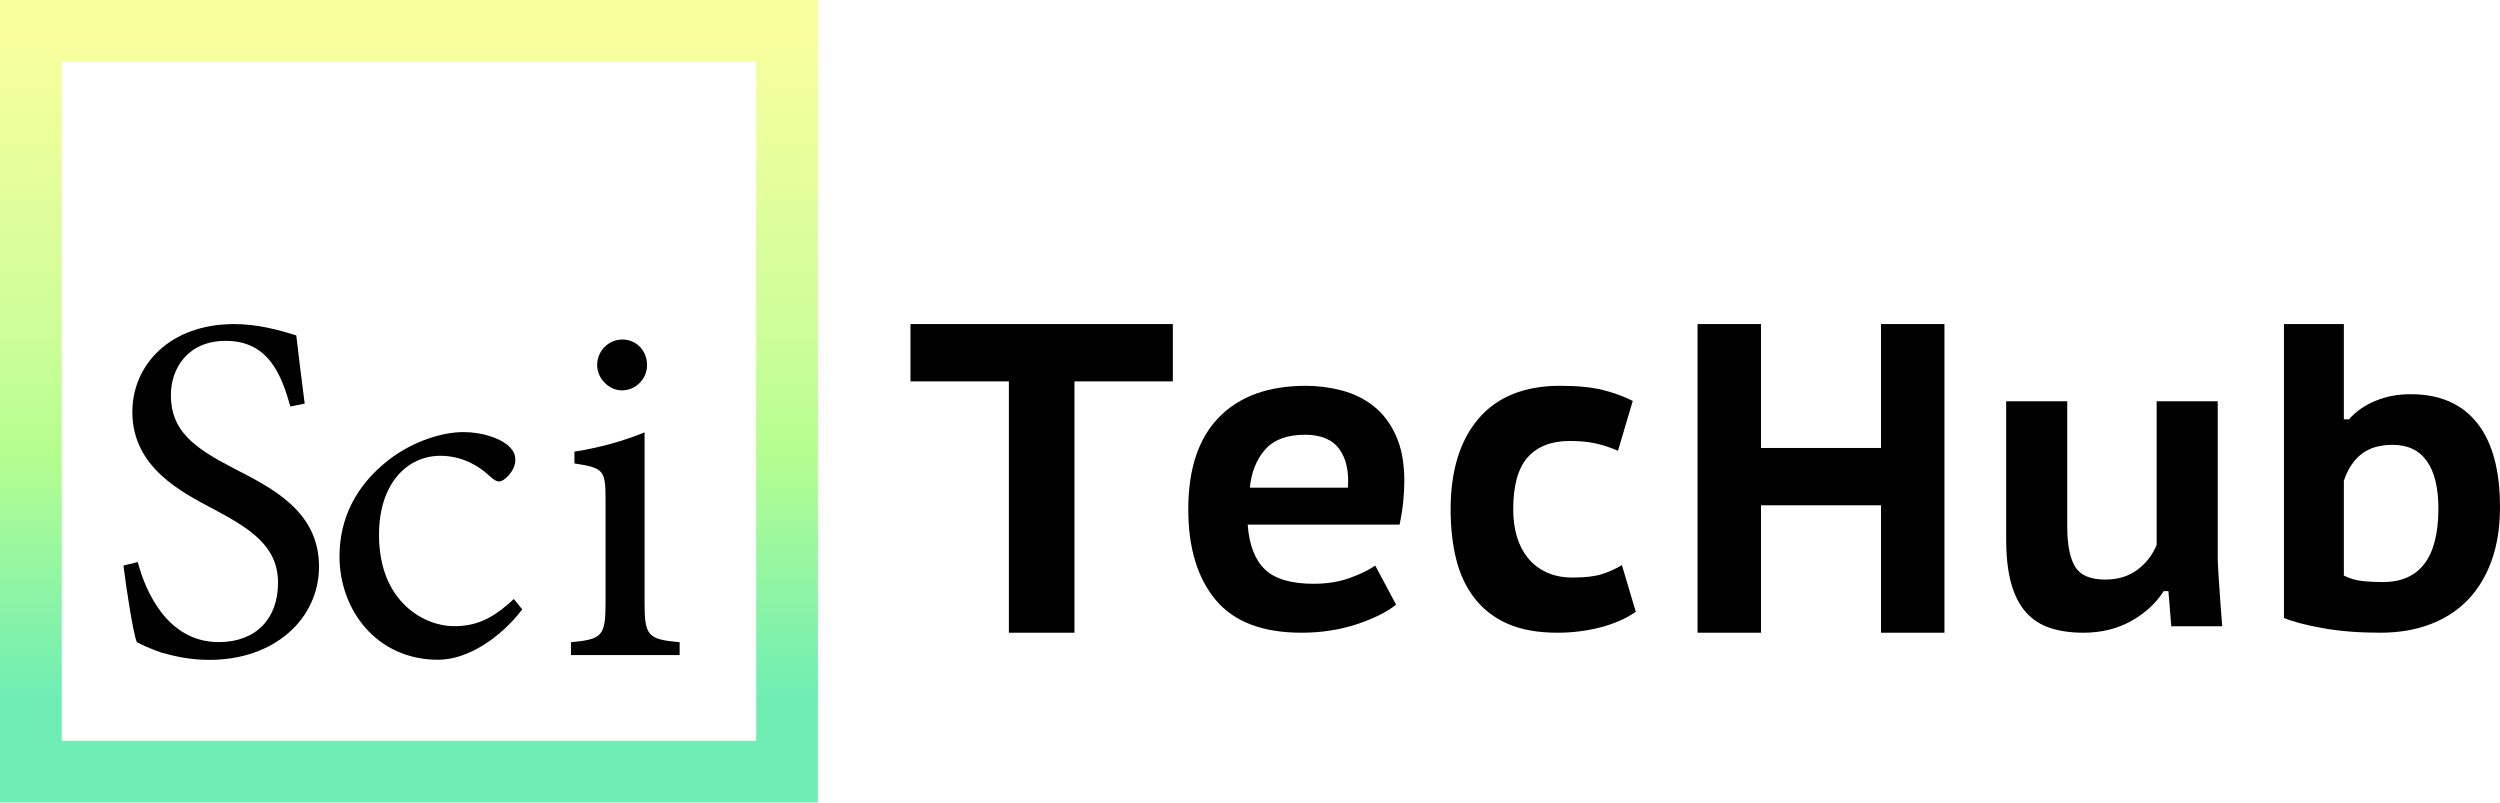
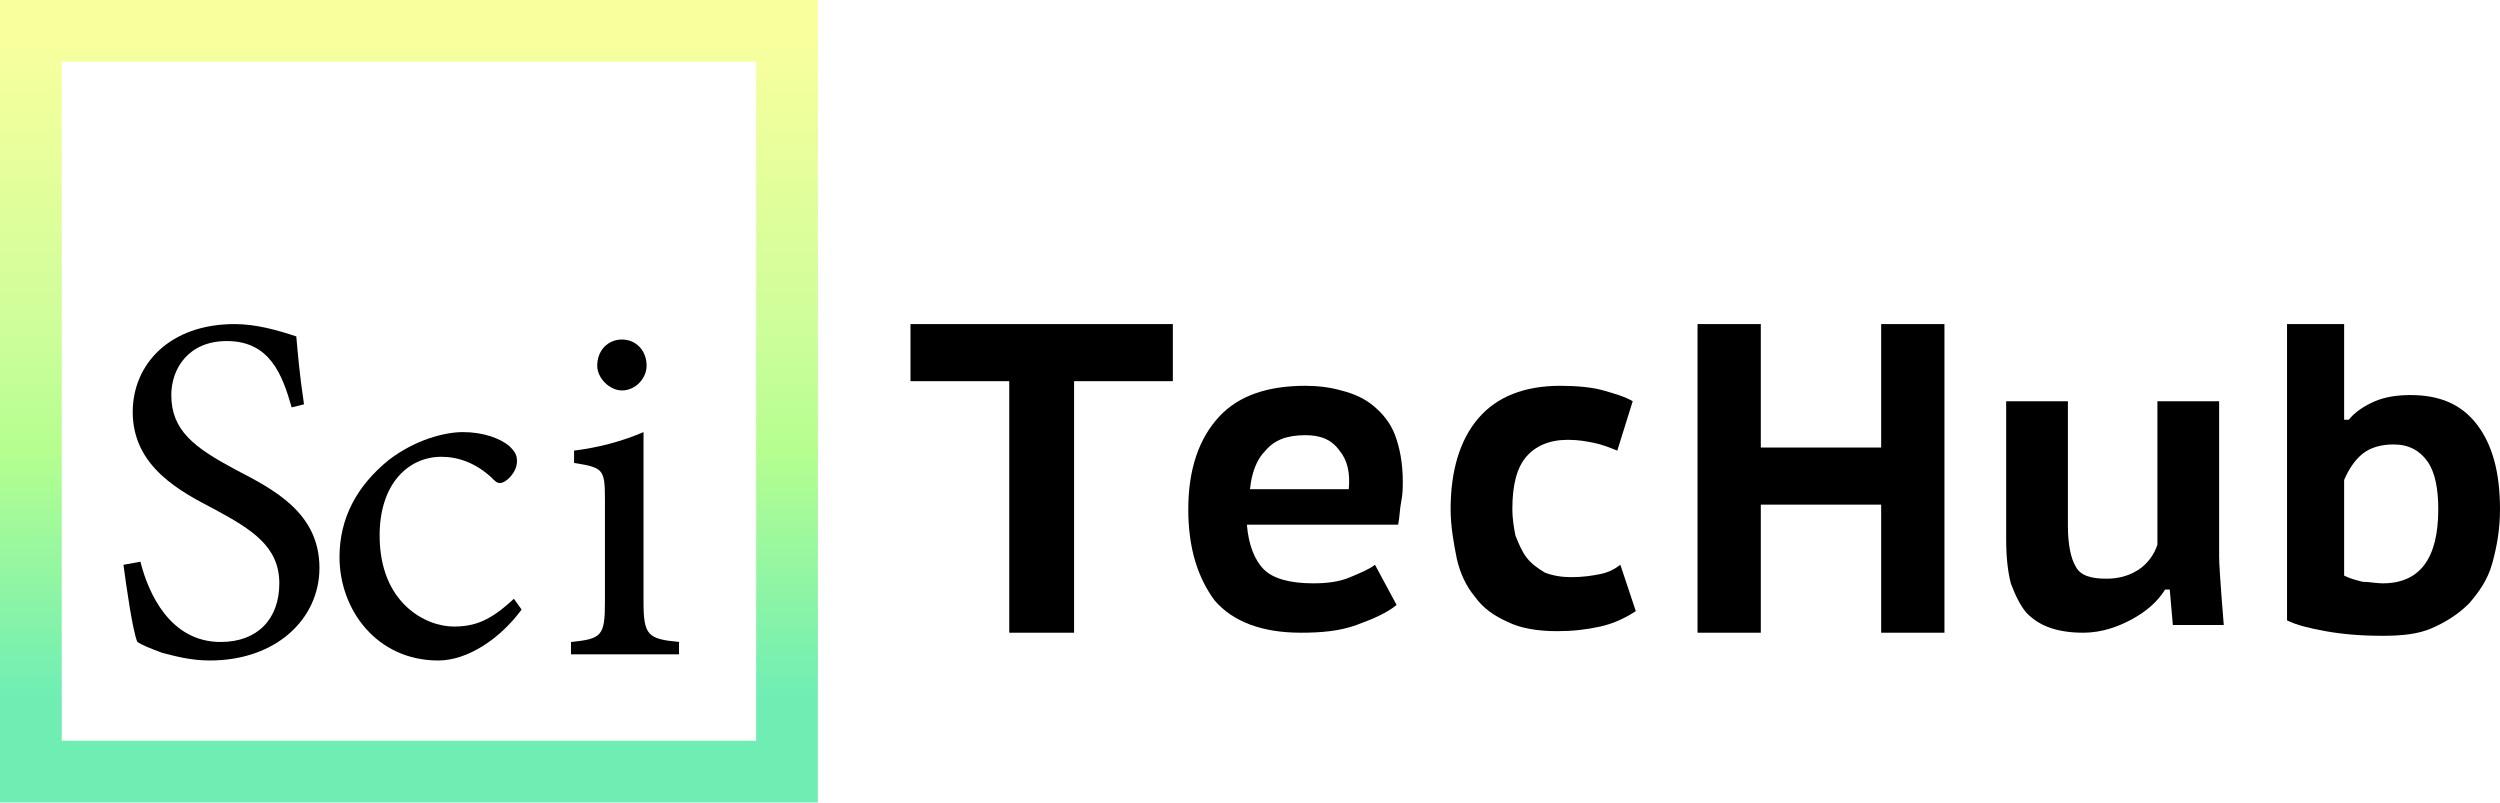
- <svg xmlns="http://www.w3.org/2000/svg" width="162px" height="52px" viewBox="0 0 162 52" version="1.1">
-   <defs>
-     <linearGradient x1="50%" y1="0%" x2="50%" y2="89.836%" id="linearGradient-1">
-       <stop stop-color="#FAFF9D" offset="0%" />
-       <stop stop-color="#CCFE9A" offset="45.857%" />
-       <stop stop-color="#B5FE90" offset="63.325%" />
-       <stop stop-color="#6FEEB4" offset="100%" />
-     </linearGradient>
-   </defs>
-   <g id="Symbols" stroke="none" stroke-width="1" fill="none" fill-rule="evenodd">
+ <svg xmlns="http://www.w3.org/2000/svg" version="1.1" id="Layer_1" x="0px" y="0px" viewBox="0 0 162 52" style="enable-background:new 0 0 162 52;" xml:space="preserve">
+   <style type="text/css">
+ 	.st0{fill:none;stroke:url(#Rectangle-6_1_);stroke-width:4;}
+ </style>
+   <g id="Symbols">
    <g id="Logo_Hub">
-       <rect id="Rectangle-6" stroke="url(#linearGradient-1)" stroke-width="4" x="2" y="2" width="49" height="48" />
-       <g id="Group-2" transform="translate(8, 21)" fill="#000000">
-         <path d="M11.744,5.152 C11.488,3.136 11.328,1.888 11.2,0.736 C9.984,0.352 8.64,0 7.168,0 C3.04,0 0.576,2.624 0.576,5.696 C0.576,9.312 3.808,10.912 5.856,12 C8.256,13.28 10.016,14.4 10.016,16.768 C10.016,19.104 8.576,20.608 6.176,20.608 C2.88,20.608 1.44,17.376 0.928,15.424 L0,15.648 C0.192,17.184 0.608,19.936 0.864,20.608 C1.152,20.768 1.632,20.992 2.432,21.28 C3.232,21.504 4.256,21.76 5.568,21.76 C9.824,21.76 12.672,19.072 12.672,15.712 C12.672,12.128 9.632,10.624 7.136,9.344 C4.608,8.032 3.072,6.944 3.072,4.608 C3.072,2.88 4.16,1.088 6.624,1.088 C9.408,1.088 10.24,3.296 10.816,5.344 L11.744,5.152 Z" id="S" />
-         <path d="M25.296,17.816 C23.824,19.192 22.768,19.576 21.392,19.576 C19.6,19.576 16.56,18.104 16.56,13.656 C16.56,10.296 18.416,8.536 20.528,8.536 C21.648,8.536 22.768,8.952 23.728,9.848 C24.016,10.104 24.176,10.2 24.336,10.2 C24.688,10.2 25.392,9.496 25.392,8.824 C25.392,8.472 25.296,8.184 24.88,7.832 C24.368,7.416 23.312,7 22.032,7 L22,7 C20.784,7 18.864,7.512 17.2,8.792 C15.056,10.456 14,12.6 14,15.064 C14,18.488 16.368,21.752 20.4,21.752 C22.288,21.752 24.432,20.344 25.84,18.488 L25.296,17.816 Z" id="c" />
-         <path d="M32.296,4.296 C33.224,4.296 33.928,3.528 33.928,2.664 C33.928,1.704 33.224,1 32.328,1 C31.464,1 30.696,1.704 30.696,2.664 C30.696,3.528 31.464,4.296 32.296,4.296 Z M36.04,21.448 L36.04,20.616 C33.992,20.424 33.768,20.232 33.768,18.056 L33.768,7.016 C32.36,7.592 30.856,8.008 29.224,8.264 L29.224,9.032 C31.144,9.32 31.24,9.48 31.24,11.432 L31.24,18.056 C31.24,20.232 31.016,20.424 29,20.616 L29,21.448 L36.04,21.448 Z" id="i" />
+       <linearGradient id="Rectangle-6_1_" gradientUnits="userSpaceOnUse" x1="-1176.969" y1="14.875" x2="-1176.969" y2="15.773" gradientTransform="matrix(49 0 0 48 57698 -712)">
+         <stop offset="0" style="stop-color:#FAFF9D" />
+         <stop offset="0.459" style="stop-color:#CCFE9A" />
+         <stop offset="0.633" style="stop-color:#B5FE90" />
+         <stop offset="1" style="stop-color:#6FEEB4" />
+       </linearGradient>
+       <rect id="Rectangle-6" x="2" y="2" class="st0" width="49" height="48" />
+       <g id="Group-2" transform="translate(8, 21)">
+         <path id="S" d="M11.7,5.2c-0.3-2-0.4-3.3-0.5-4.4C10,0.4,8.6,0,7.2,0C3,0,0.6,2.6,0.6,5.7c0,3.6,3.2,5.2,5.3,6.3     c2.4,1.3,4.2,2.4,4.2,4.8c0,2.3-1.4,3.8-3.8,3.8c-3.3,0-4.7-3.2-5.2-5.2L0,15.6c0.2,1.5,0.6,4.3,0.9,5c0.3,0.2,0.8,0.4,1.6,0.7     c0.8,0.2,1.8,0.5,3.1,0.5c4.3,0,7.1-2.7,7.1-6c0-3.6-3-5.1-5.5-6.4C4.6,8,3.1,6.9,3.1,4.6c0-1.7,1.1-3.5,3.6-3.5     c2.8,0,3.6,2.2,4.2,4.3L11.7,5.2z" />
+         <path id="c" d="M25.3,17.8c-1.5,1.4-2.5,1.8-3.9,1.8c-1.8,0-4.8-1.5-4.8-5.9c0-3.4,1.9-5.1,4-5.1c1.1,0,2.2,0.4,3.2,1.3     c0.3,0.3,0.4,0.4,0.6,0.4c0.4,0,1.1-0.7,1.1-1.4c0-0.4-0.1-0.6-0.5-1C24.4,7.4,23.3,7,22,7l0,0c-1.2,0-3.1,0.5-4.8,1.8     c-2.1,1.7-3.2,3.8-3.2,6.3c0,3.4,2.4,6.7,6.4,6.7c1.9,0,4-1.4,5.4-3.3L25.3,17.8z" />
+         <path id="i" d="M32.3,4.3c0.9,0,1.6-0.8,1.6-1.6c0-1-0.7-1.7-1.6-1.7c-0.9,0-1.6,0.7-1.6,1.7C30.7,3.5,31.5,4.3,32.3,4.3z      M36,21.4v-0.8c-2-0.2-2.3-0.4-2.3-2.6V7c-1.4,0.6-2.9,1-4.5,1.2V9c1.9,0.3,2,0.4,2,2.4V18c0,2.2-0.2,2.4-2.2,2.6v0.8H36z" />
      </g>
-       <polygon id="T" fill="#000000" points="76 24.714 69.625 24.714 69.625 41 65.375 41 65.375 24.714 59 24.714 59 21 76 21" />
-       <path d="M90.466,39.184 C89.829,39.683 88.962,40.111 87.865,40.467 C86.769,40.822 85.593,41 84.337,41 C81.807,41 79.952,40.289 78.771,38.867 C77.59,37.444 77,35.494 77,33.014 C77,30.381 77.665,28.387 78.996,27.032 C80.327,25.677 82.201,25 84.618,25 C85.406,25 86.183,25.101 86.952,25.303 C87.72,25.505 88.404,25.841 89.004,26.312 C89.604,26.783 90.086,27.417 90.452,28.214 C90.817,29.012 91,29.997 91,31.169 C91,31.573 90.977,32.015 90.93,32.495 C90.883,32.976 90.803,33.476 90.691,33.995 L80.851,33.995 C80.945,35.302 81.315,36.267 81.962,36.892 C82.608,37.517 83.663,37.829 85.124,37.829 C86.005,37.829 86.797,37.699 87.5,37.44 C88.203,37.18 88.742,36.916 89.116,36.647 L90.466,39.184 Z M84.562,28.171 C83.4,28.171 82.538,28.493 81.976,29.137 C81.414,29.781 81.086,30.602 80.992,31.602 L87.345,31.602 C87.42,30.545 87.233,29.709 86.783,29.094 C86.333,28.479 85.593,28.171 84.562,28.171 Z" id="e" fill="#000000" />
-       <path d="M106,39.645 C105.361,40.087 104.596,40.423 103.704,40.654 C102.812,40.885 101.887,41 100.93,41 C99.653,41 98.577,40.808 97.704,40.423 C96.831,40.039 96.117,39.491 95.563,38.78 C95.009,38.069 94.61,37.228 94.366,36.258 C94.122,35.287 94,34.206 94,33.014 C94,30.497 94.606,28.532 95.817,27.119 C97.028,25.706 98.789,25 101.099,25 C102.225,25 103.15,25.091 103.873,25.274 C104.596,25.456 105.239,25.692 105.803,25.98 L104.845,29.209 C104.357,28.998 103.873,28.839 103.394,28.733 C102.915,28.628 102.357,28.575 101.718,28.575 C100.535,28.575 99.629,28.926 99,29.627 C98.371,30.329 98.056,31.458 98.056,33.014 C98.056,33.629 98.131,34.201 98.282,34.73 C98.432,35.258 98.667,35.724 98.986,36.128 C99.305,36.532 99.709,36.849 100.197,37.079 C100.685,37.31 101.258,37.425 101.915,37.425 C102.704,37.425 103.329,37.353 103.789,37.209 C104.249,37.065 104.685,36.868 105.099,36.618 L106,39.645 Z" id="c" fill="#000000" />
-       <polygon id="H" fill="#000000" points="121.889 32.743 114.111 32.743 114.111 41 110 41 110 21 114.111 21 114.111 29.029 121.889 29.029 121.889 21 126 21 126 41 121.889 41" />
-       <path d="M133.957,26 L133.957,34.083 C133.957,35.287 134.127,36.167 134.466,36.722 C134.805,37.278 135.455,37.556 136.416,37.556 C137.245,37.556 137.942,37.343 138.508,36.917 C139.073,36.491 139.488,35.954 139.751,35.306 L139.751,26 L143.708,26 L143.708,36.139 C143.708,36.917 144,40.583 144,40.583 L140.699,40.583 L140.514,38.306 L140.204,38.306 C139.714,39.083 139.016,39.727 138.112,40.236 C137.207,40.745 136.171,41 135.003,41 C134.193,41 133.477,40.898 132.855,40.694 C132.233,40.491 131.71,40.153 131.286,39.681 C130.862,39.208 130.542,38.583 130.325,37.806 C130.108,37.028 130,36.065 130,34.917 L130,26 L133.957,26 Z" id="u" fill="#000000" />
-       <path d="M148,21 L151.881,21 L151.881,27.171 L152.214,27.171 C152.657,26.666 153.226,26.269 153.919,25.979 C154.612,25.689 155.374,25.544 156.206,25.544 C158.091,25.544 159.528,26.166 160.517,27.41 C161.506,28.653 162,30.472 162,32.865 C162,34.156 161.82,35.306 161.459,36.316 C161.099,37.325 160.586,38.176 159.921,38.868 C159.255,39.56 158.442,40.088 157.481,40.453 C156.52,40.818 155.439,41 154.238,41 C152.851,41 151.613,40.902 150.523,40.705 C149.432,40.509 148.591,40.289 148,40.046 L148,21 Z M151.881,37.297 C152.251,37.484 152.644,37.601 153.059,37.648 C153.475,37.695 153.923,37.718 154.404,37.718 C156.807,37.718 158.008,36.129 158.008,32.95 C158.008,31.603 157.758,30.579 157.259,29.878 C156.76,29.177 156.021,28.826 155.042,28.826 C154.21,28.826 153.54,29.022 153.032,29.415 C152.523,29.808 152.14,30.388 151.881,31.154 L151.881,37.297 Z" id="b" fill="#000000" />
+       <polygon id="T" points="76,24.7 69.6,24.7 69.6,41 65.4,41 65.4,24.7 59,24.7 59,21 76,21   " />
+       <path id="e" d="M90.5,39.2c-0.6,0.5-1.5,0.9-2.6,1.3S85.6,41,84.3,41c-2.5,0-4.4-0.7-5.6-2.1C77.6,37.4,77,35.5,77,33    c0-2.6,0.7-4.6,2-6s3.2-2,5.6-2c0.8,0,1.6,0.1,2.3,0.3c0.8,0.2,1.5,0.5,2.1,1s1.1,1.1,1.4,1.9s0.5,1.8,0.5,3c0,0.4,0,0.8-0.1,1.3    c-0.1,0.5-0.1,1-0.2,1.5h-9.8c0.1,1.3,0.5,2.3,1.1,2.9c0.6,0.6,1.7,0.9,3.2,0.9c0.9,0,1.7-0.1,2.4-0.4s1.2-0.5,1.6-0.8L90.5,39.2z     M84.6,28.2c-1.2,0-2,0.3-2.6,1c-0.6,0.6-0.9,1.5-1,2.5h6.4c0.1-1.1-0.1-1.9-0.6-2.5C86.3,28.5,85.6,28.2,84.6,28.2z" />
+       <path id="c_1_" d="M106,39.6c-0.6,0.4-1.4,0.8-2.3,1s-1.8,0.3-2.8,0.3c-1.3,0-2.4-0.2-3.2-0.6c-0.9-0.4-1.6-0.9-2.1-1.6    c-0.6-0.7-1-1.6-1.2-2.5c-0.2-1-0.4-2.1-0.4-3.2c0-2.5,0.6-4.5,1.8-5.9c1.2-1.4,3-2.1,5.3-2.1c1.1,0,2.1,0.1,2.8,0.3    c0.7,0.2,1.4,0.4,1.9,0.7l-1,3.2c-0.5-0.2-1-0.4-1.5-0.5s-1-0.2-1.7-0.2c-1.2,0-2.1,0.4-2.7,1.1S98,31.4,98,33    c0,0.6,0.1,1.2,0.2,1.7c0.2,0.5,0.4,1,0.7,1.4c0.3,0.4,0.7,0.7,1.2,1c0.5,0.2,1.1,0.3,1.7,0.3c0.8,0,1.4-0.1,1.9-0.2    c0.5-0.1,0.9-0.3,1.3-0.6L106,39.6z" />
+       <polygon id="H" points="121.9,32.7 114.1,32.7 114.1,41 110,41 110,21 114.1,21 114.1,29 121.9,29 121.9,21 126,21 126,41     121.9,41   " />
+       <path id="u" d="M134,26v8.1c0,1.2,0.2,2.1,0.5,2.6c0.3,0.6,1,0.8,2,0.8c0.8,0,1.5-0.2,2.1-0.6c0.6-0.4,1-1,1.2-1.6V26h4v10.1    c0,0.8,0.3,4.4,0.3,4.4h-3.3l-0.2-2.3h-0.3c-0.5,0.8-1.2,1.4-2.1,1.9s-2,0.9-3.2,0.9c-0.8,0-1.5-0.1-2.1-0.3s-1.1-0.5-1.6-1    c-0.4-0.5-0.7-1.1-1-1.9c-0.2-0.8-0.3-1.7-0.3-2.9V26H134z" />
+       <path id="b" d="M148,21h3.9v6.2h0.3c0.4-0.5,1-0.9,1.7-1.2s1.5-0.4,2.3-0.4c1.9,0,3.3,0.6,4.3,1.9s1.5,3.1,1.5,5.5    c0,1.3-0.2,2.4-0.5,3.5s-0.9,1.9-1.5,2.6c-0.7,0.7-1.5,1.2-2.4,1.6s-2,0.5-3.2,0.5c-1.4,0-2.6-0.1-3.7-0.3    c-1.1-0.2-1.9-0.4-2.5-0.7V21H148z M151.9,37.3c0.4,0.2,0.8,0.3,1.2,0.4c0.4,0,0.9,0.1,1.3,0.1c2.4,0,3.6-1.6,3.6-4.8    c0-1.3-0.2-2.4-0.7-3.1s-1.2-1.1-2.2-1.1c-0.8,0-1.5,0.2-2,0.6s-0.9,1-1.2,1.7L151.9,37.3L151.9,37.3z" />
    </g>
  </g>
</svg>
